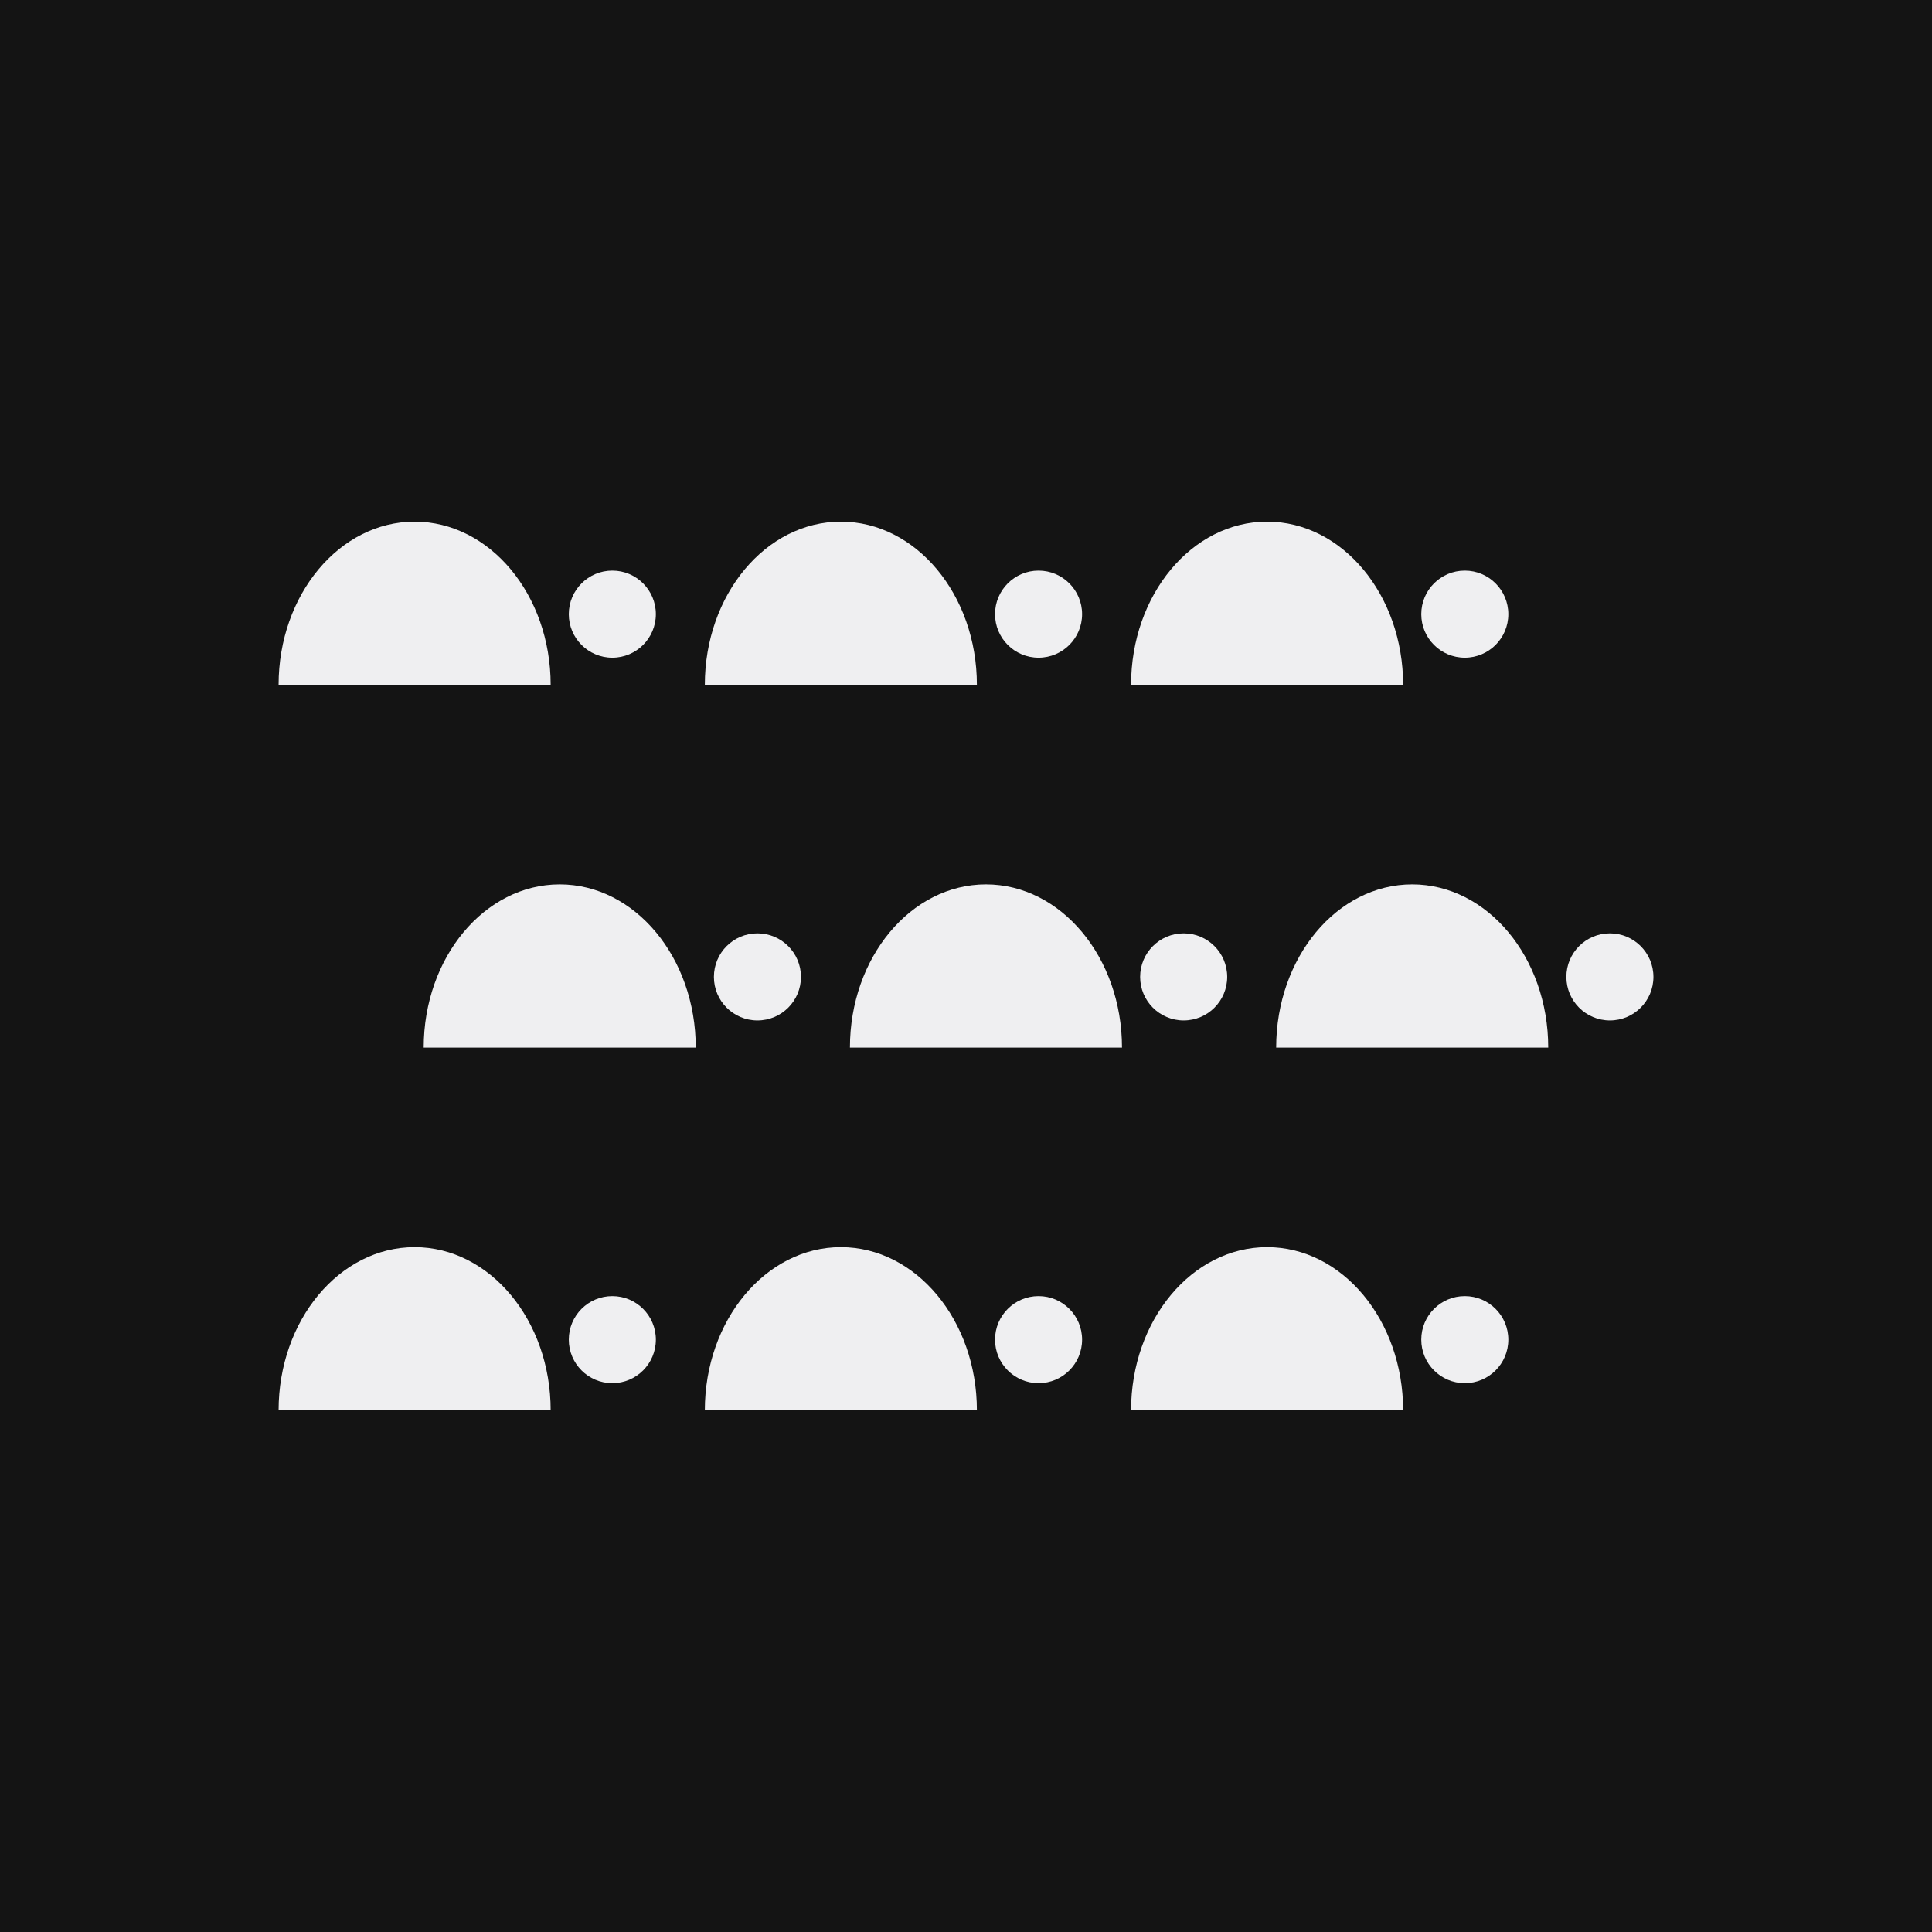
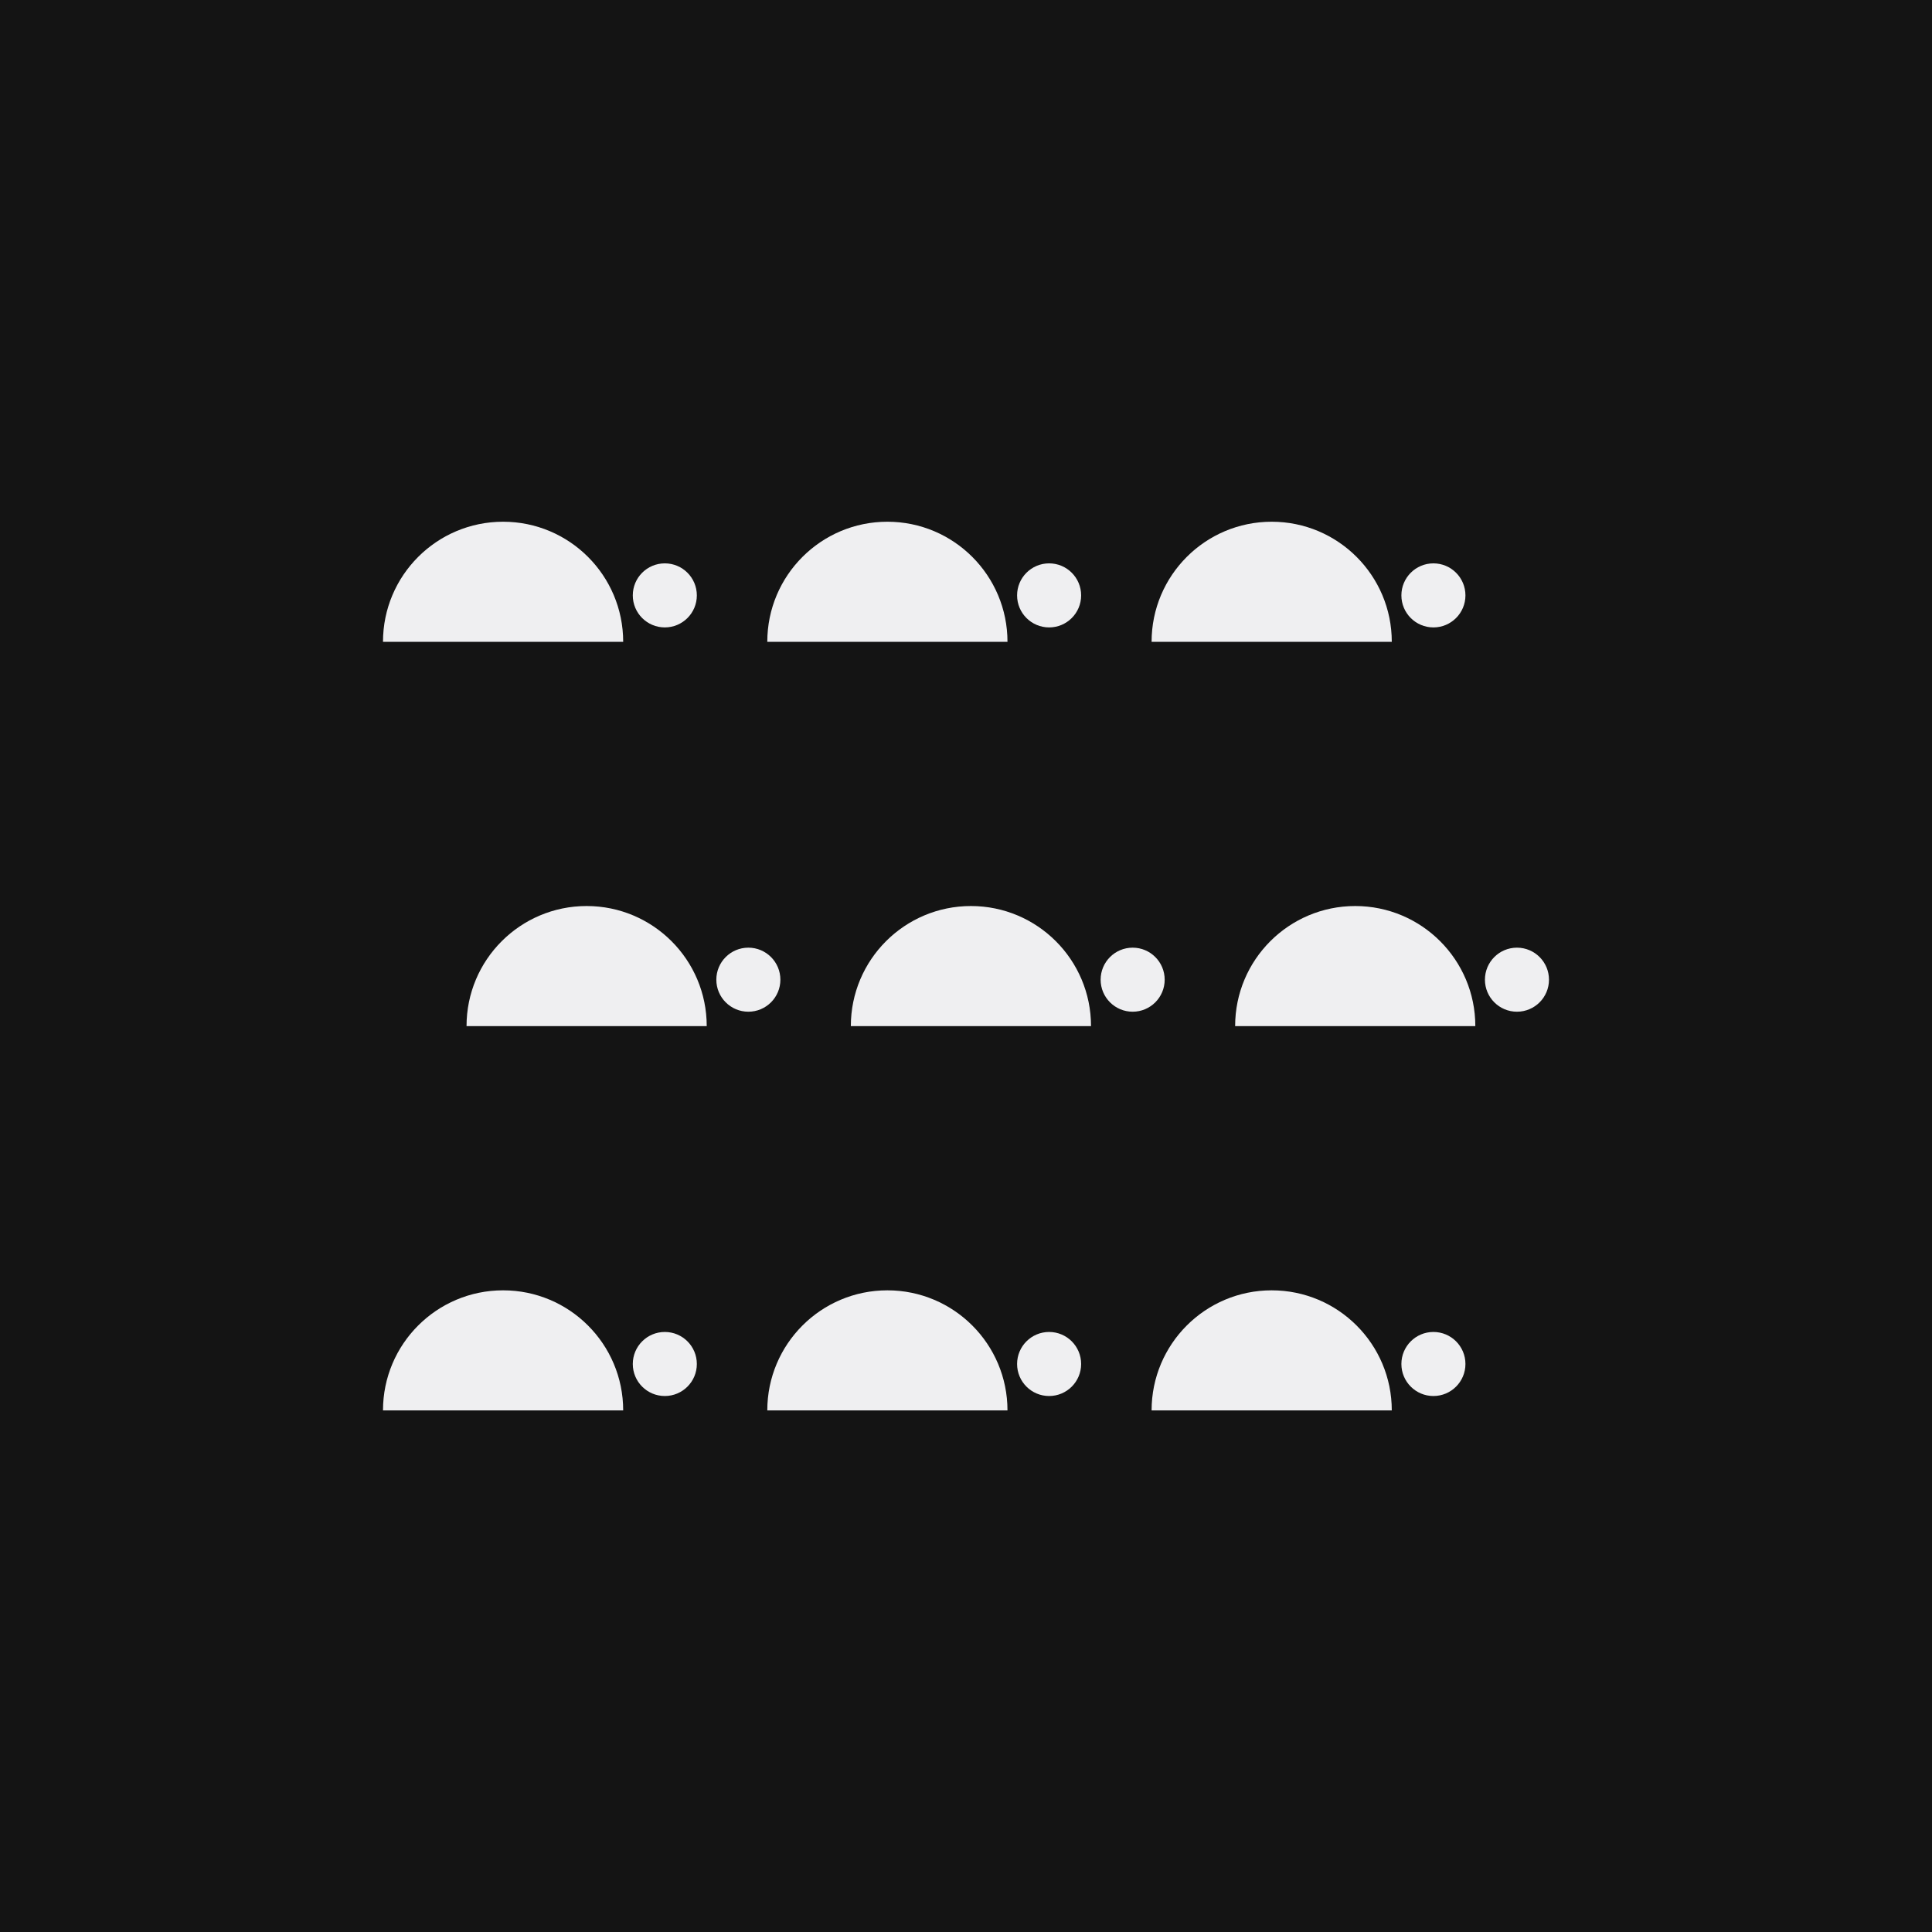
<svg xmlns="http://www.w3.org/2000/svg" viewBox="0 0 100 100">
  <rect width="100" height="100" fill="#141414" />
-   <g fill="#EFEFF1" transform="translate(14.42 27.00) scale(0.9388)">
-     <g transform="translate(9 5.5)">
-       <path d="M-9 3.5A7.5 9 0 0 1 6 3.5Z" />
-       <circle cx="9.4" cy="-.4" r="2.4" />
+   <g fill="#EFEFF1" transform="translate(13.95 13.96) scale(0.7207)">
+     <g transform="translate(18.50 22.70) scale(1.15)">
+       <path d="M-9 3.5 A7.5 7.5 0 0 1 6 3.5 Z" />
+       <circle cx="8.6" cy="0.6" r="2" />
    </g>
-     <g transform="translate(32.5 5.5)">
-       <path d="M-9 3.5A7.5 9 0 0 1 6 3.5Z" />
-       <circle cx="9.4" cy="-.4" r="2.4" />
+     <g transform="translate(46.10 22.70) scale(1.15)">
+       <path d="M-9 3.5 A7.5 7.5 0 0 1 6 3.5 Z" />
+       <circle cx="8.6" cy="0.6" r="2" />
    </g>
-     <g transform="translate(56 5.5)">
-       <path d="M-9 3.5A7.5 9 0 0 1 6 3.5Z" />
-       <circle cx="9.4" cy="-.4" r="2.4" />
+     <g transform="translate(73.70 22.70) scale(1.15)">
+       <path d="M-9 3.5 A7.5 7.5 0 0 1 6 3.5 Z" />
+       <circle cx="8.6" cy="0.6" r="2" />
    </g>
-     <g transform="translate(17 25.5)">
-       <path d="M-9 3.5A7.5 9 0 0 1 6 3.5Z" />
-       <circle cx="9.4" cy="-.4" r="2.4" />
+     <g transform="translate(24.50 50.30) scale(1.15)">
+       <path d="M-9 3.5 A7.5 7.5 0 0 1 6 3.5 Z" />
+       <circle cx="8.6" cy="0.6" r="2" />
    </g>
-     <g transform="translate(40.5 25.5)">
-       <path d="M-9 3.5A7.5 9 0 0 1 6 3.5Z" />
-       <circle cx="9.4" cy="-.4" r="2.4" />
+     <g transform="translate(52.10 50.30) scale(1.15)">
+       <path d="M-9 3.5 A7.5 7.5 0 0 1 6 3.5 Z" />
+       <circle cx="8.6" cy="0.6" r="2" />
    </g>
-     <g transform="translate(64 25.5)">
-       <path d="M-9 3.5A7.5 9 0 0 1 6 3.5Z" />
-       <circle cx="9.4" cy="-.4" r="2.4" />
+     <g transform="translate(79.70 50.30) scale(1.15)">
+       <path d="M-9 3.5 A7.5 7.5 0 0 1 6 3.5 Z" />
+       <circle cx="8.6" cy="0.6" r="2" />
    </g>
-     <g transform="translate(9 45.5)">
-       <path d="M-9 3.5A7.5 9 0 0 1 6 3.5Z" />
-       <circle cx="9.4" cy="-.4" r="2.4" />
+     <g transform="translate(18.50 77.90) scale(1.15)">
+       <path d="M-9 3.5 A7.5 7.5 0 0 1 6 3.5 Z" />
+       <circle cx="8.6" cy="0.6" r="2" />
    </g>
-     <g transform="translate(32.5 45.5)">
-       <path d="M-9 3.5A7.5 9 0 0 1 6 3.5Z" />
-       <circle cx="9.4" cy="-.4" r="2.4" />
+     <g transform="translate(46.10 77.90) scale(1.15)">
+       <path d="M-9 3.5 A7.5 7.5 0 0 1 6 3.5 Z" />
+       <circle cx="8.6" cy="0.6" r="2" />
    </g>
-     <g transform="translate(56 45.5)">
-       <path d="M-9 3.5A7.5 9 0 0 1 6 3.5Z" />
-       <circle cx="9.4" cy="-.4" r="2.4" />
+     <g transform="translate(73.70 77.90) scale(1.15)">
+       <path d="M-9 3.5 A7.5 7.5 0 0 1 6 3.5 Z" />
+       <circle cx="8.6" cy="0.6" r="2" />
    </g>
  </g>
</svg>
